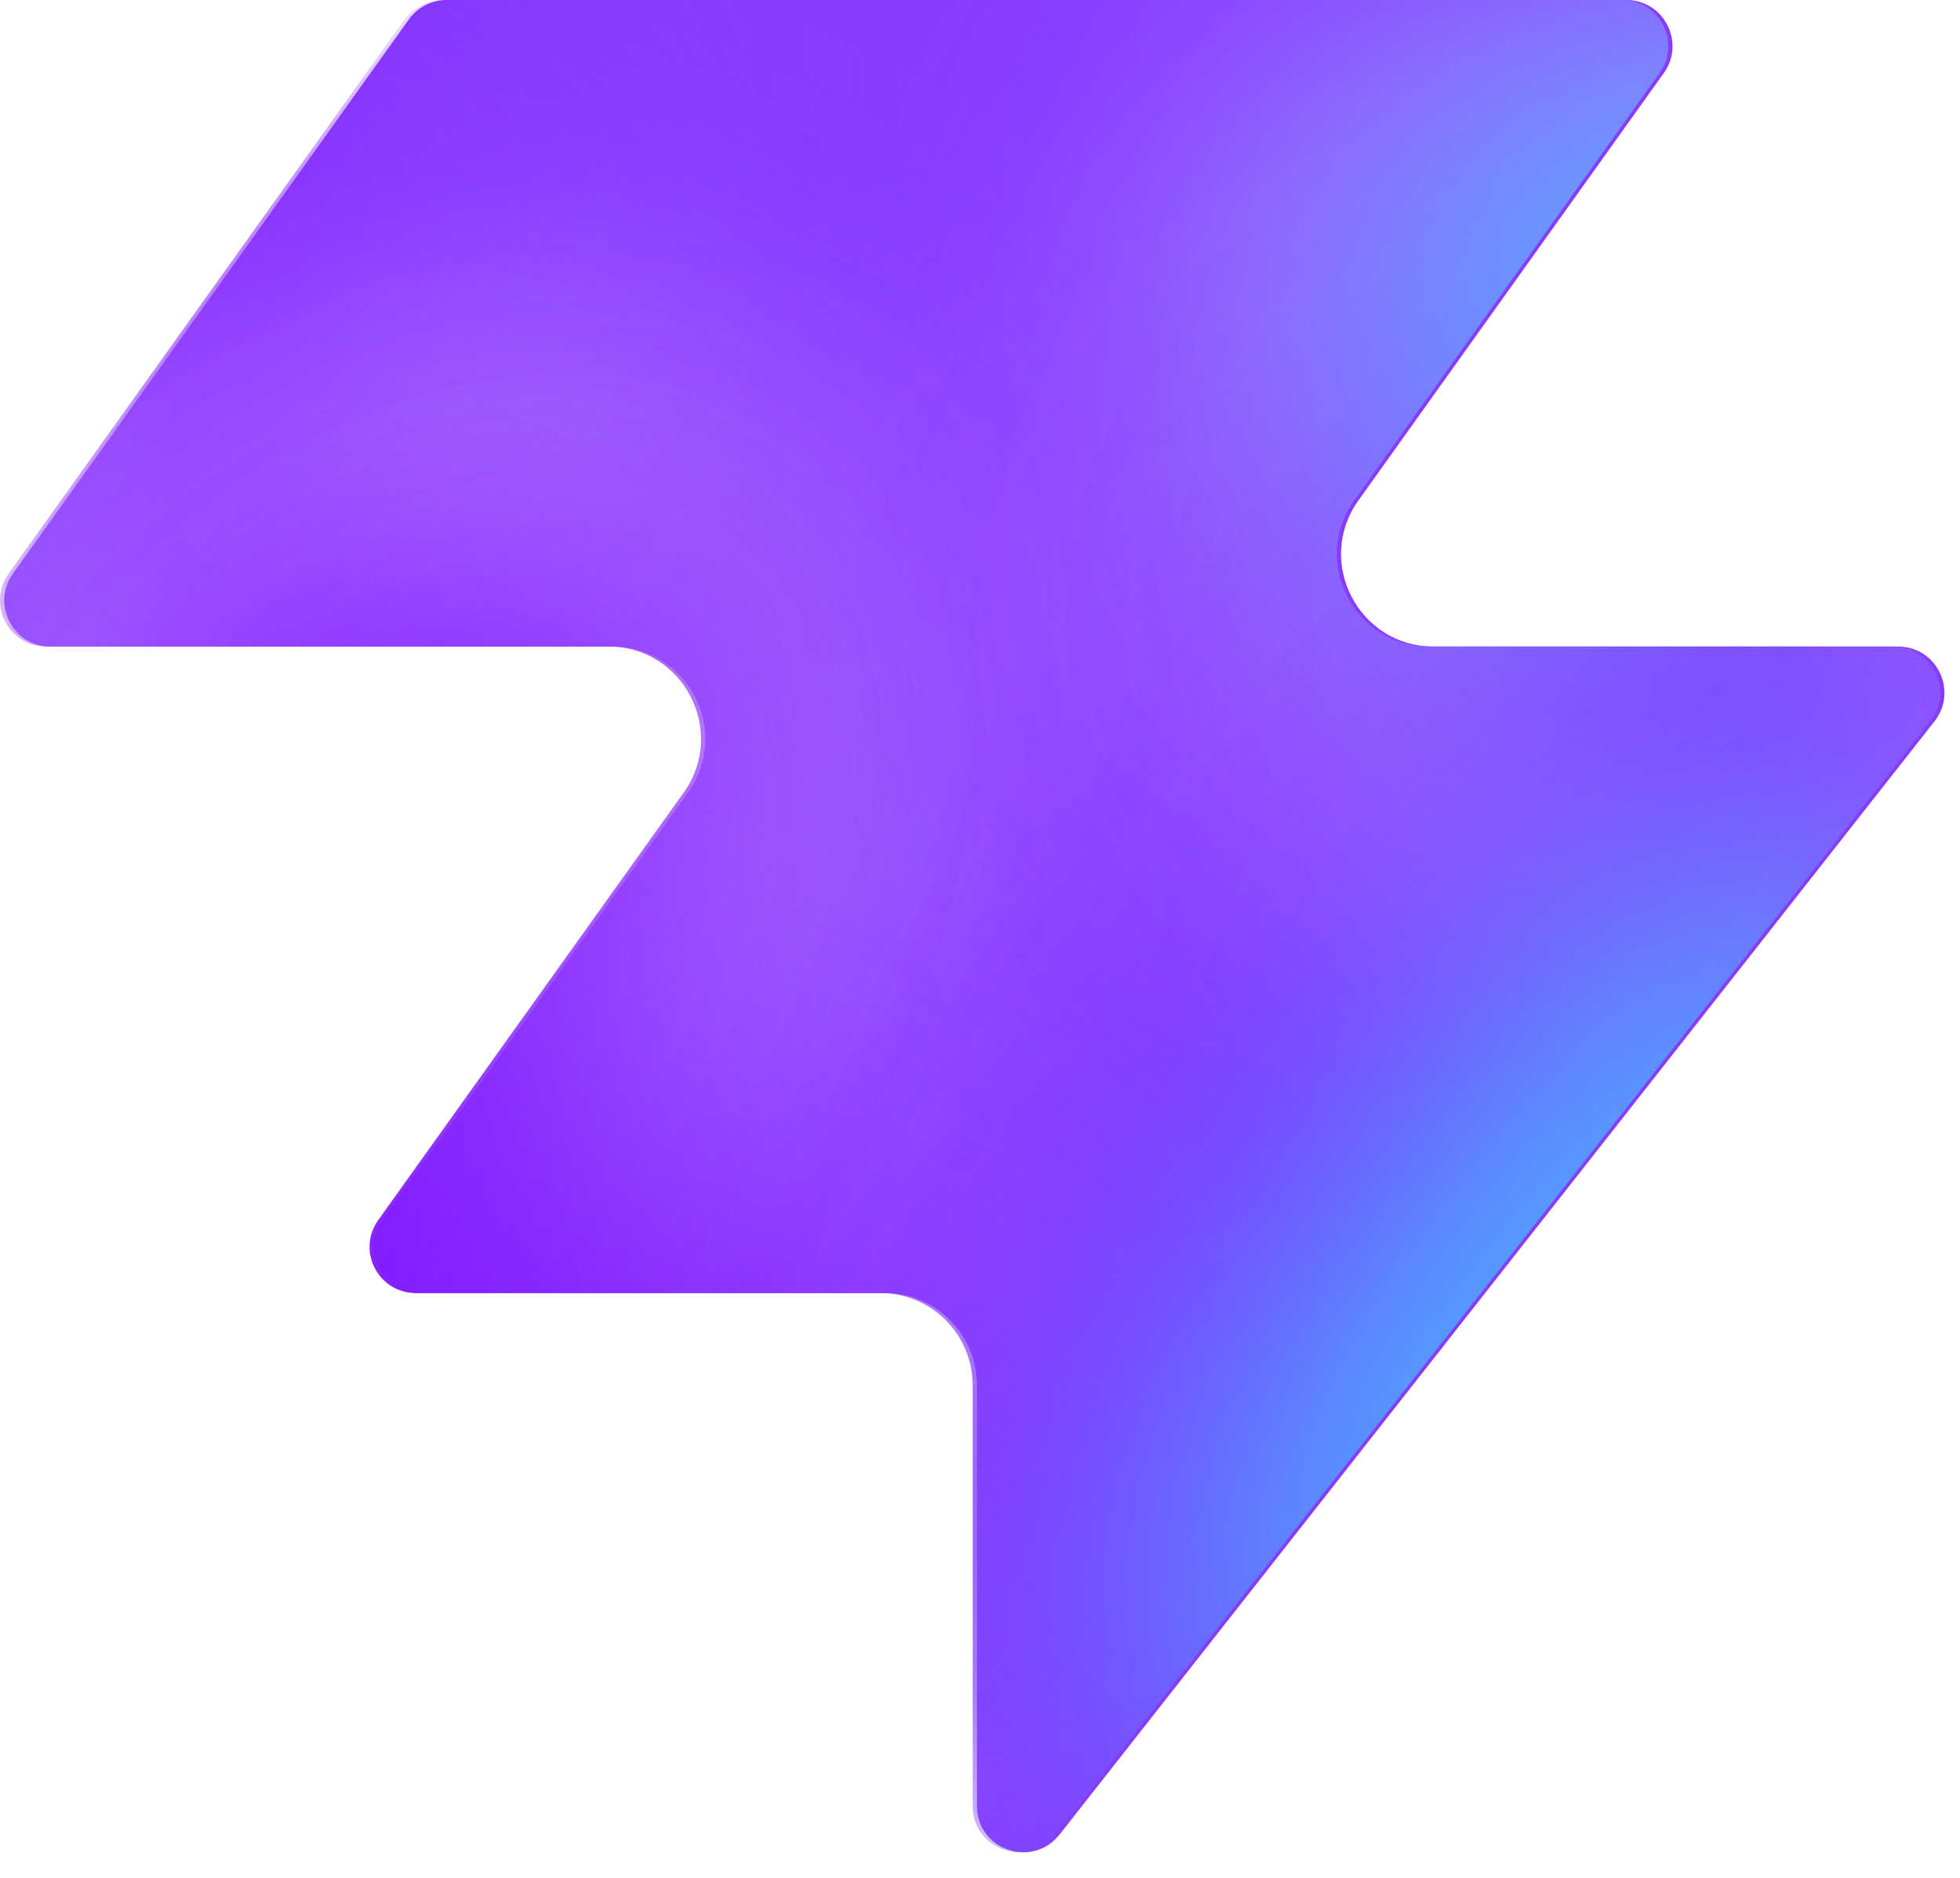
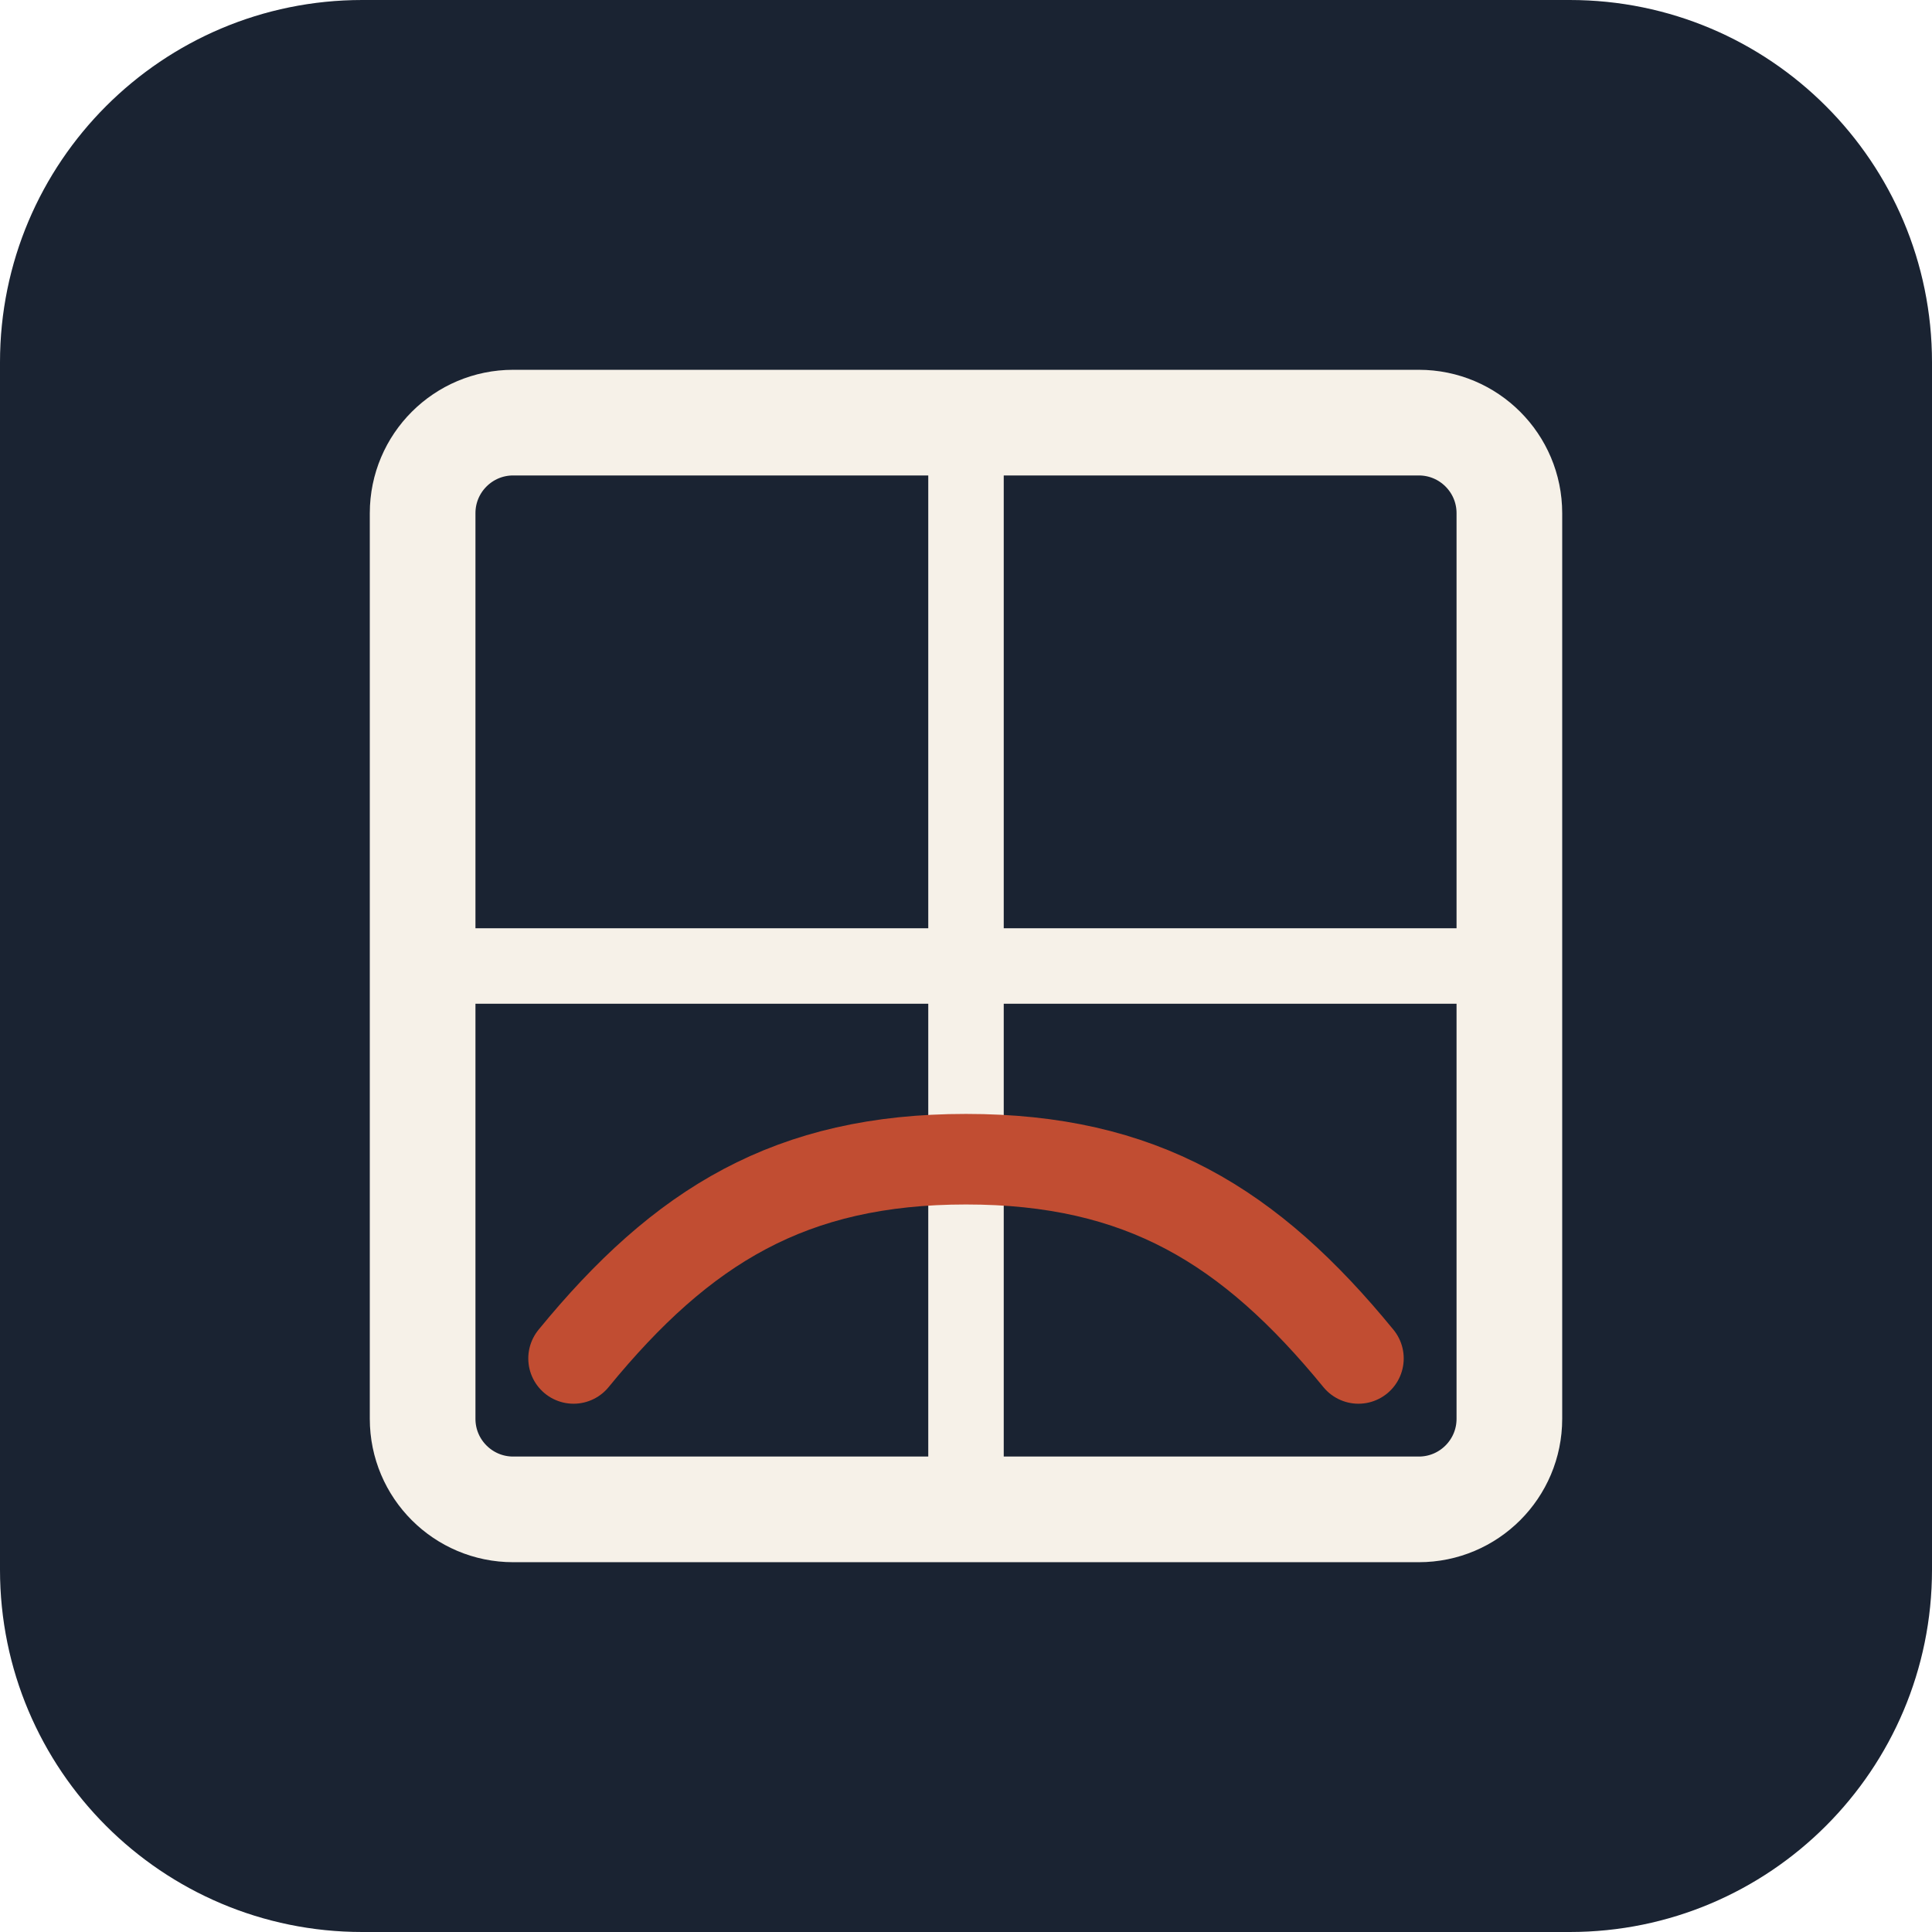
- <svg xmlns="http://www.w3.org/2000/svg" width="48" height="46" fill="none" viewBox="0 0 48 46">
-   <path fill="#863bff" d="M25.946 44.938c-.664.845-2.021.375-2.021-.698V33.937a2.26 2.26 0 0 0-2.262-2.262H10.287c-.92 0-1.456-1.04-.92-1.788l7.48-10.471c1.07-1.497 0-3.578-1.842-3.578H1.237c-.92 0-1.456-1.04-.92-1.788L10.013.474c.214-.297.556-.474.92-.474h28.894c.92 0 1.456 1.04.92 1.788l-7.48 10.471c-1.07 1.498 0 3.579 1.842 3.579h11.377c.943 0 1.473 1.088.89 1.83L25.947 44.94z" style="fill:#863bff;fill:color(display-p3 .525 .23 1);fill-opacity:1" />
-   <mask id="a" width="48" height="46" x="0" y="0" maskUnits="userSpaceOnUse" style="mask-type:alpha">
-     <path fill="#000" d="M25.842 44.938c-.664.844-2.021.375-2.021-.698V33.937a2.26 2.26 0 0 0-2.262-2.262H10.183c-.92 0-1.456-1.04-.92-1.788l7.48-10.471c1.07-1.498 0-3.579-1.842-3.579H1.133c-.92 0-1.456-1.04-.92-1.787L9.91.473c.214-.297.556-.474.92-.474h28.894c.92 0 1.456 1.04.92 1.788l-7.48 10.471c-1.07 1.498 0 3.578 1.842 3.578h11.377c.943 0 1.473 1.088.89 1.832L25.843 44.94z" style="fill:#000;fill-opacity:1" />
-   </mask>
-   <g mask="url(#a)">
-     <g filter="url(#b)">
-       <ellipse cx="5.508" cy="14.704" fill="#ede6ff" rx="5.508" ry="14.704" style="fill:#ede6ff;fill:color(display-p3 .927 .903 1);fill-opacity:1" transform="matrix(.00324 1 1 -.00324 -4.47 31.516)" />
-     </g>
-     <g filter="url(#c)">
-       <ellipse cx="10.399" cy="29.851" fill="#ede6ff" rx="10.399" ry="29.851" style="fill:#ede6ff;fill:color(display-p3 .927 .903 1);fill-opacity:1" transform="matrix(.00324 1 1 -.00324 -39.328 7.883)" />
-     </g>
-     <g filter="url(#d)">
-       <ellipse cx="5.508" cy="30.487" fill="#7e14ff" rx="5.508" ry="30.487" style="fill:#7e14ff;fill:color(display-p3 .492 .077 1);fill-opacity:1" transform="rotate(89.814 -25.913 -14.639)scale(1 -1)" />
-     </g>
-     <g filter="url(#e)">
-       <ellipse cx="5.508" cy="30.599" fill="#7e14ff" rx="5.508" ry="30.599" style="fill:#7e14ff;fill:color(display-p3 .492 .077 1);fill-opacity:1" transform="rotate(89.814 -32.644 -3.334)scale(1 -1)" />
-     </g>
-     <g filter="url(#f)">
-       <ellipse cx="5.508" cy="30.599" fill="#7e14ff" rx="5.508" ry="30.599" style="fill:#7e14ff;fill:color(display-p3 .492 .077 1);fill-opacity:1" transform="matrix(.00324 1 1 -.00324 -34.34 30.47)" />
-     </g>
-     <g filter="url(#g)">
-       <ellipse cx="14.072" cy="22.078" fill="#ede6ff" rx="14.072" ry="22.078" style="fill:#ede6ff;fill:color(display-p3 .927 .903 1);fill-opacity:1" transform="rotate(93.35 24.506 48.493)scale(-1 1)" />
-     </g>
-     <g filter="url(#h)">
-       <ellipse cx="3.47" cy="21.501" fill="#7e14ff" rx="3.47" ry="21.501" style="fill:#7e14ff;fill:color(display-p3 .492 .077 1);fill-opacity:1" transform="rotate(89.009 28.708 47.59)scale(-1 1)" />
-     </g>
-     <g filter="url(#i)">
-       <ellipse cx="3.47" cy="21.501" fill="#7e14ff" rx="3.47" ry="21.501" style="fill:#7e14ff;fill:color(display-p3 .492 .077 1);fill-opacity:1" transform="rotate(89.009 28.708 47.59)scale(-1 1)" />
-     </g>
-     <g filter="url(#j)">
-       <ellipse cx=".387" cy="8.972" fill="#7e14ff" rx="4.407" ry="29.108" style="fill:#7e14ff;fill:color(display-p3 .492 .077 1);fill-opacity:1" transform="rotate(39.51 .387 8.972)" />
-     </g>
-     <g filter="url(#k)">
-       <ellipse cx="47.523" cy="-6.092" fill="#7e14ff" rx="4.407" ry="29.108" style="fill:#7e14ff;fill:color(display-p3 .492 .077 1);fill-opacity:1" transform="rotate(37.892 47.523 -6.092)" />
-     </g>
-     <g filter="url(#l)">
-       <ellipse cx="41.412" cy="6.333" fill="#47bfff" rx="5.971" ry="9.665" style="fill:#47bfff;fill:color(display-p3 .28 .748 1);fill-opacity:1" transform="rotate(37.892 41.412 6.333)" />
-     </g>
-     <g filter="url(#m)">
-       <ellipse cx="-1.879" cy="38.332" fill="#7e14ff" rx="4.407" ry="29.108" style="fill:#7e14ff;fill:color(display-p3 .492 .077 1);fill-opacity:1" transform="rotate(37.892 -1.88 38.332)" />
-     </g>
-     <g filter="url(#n)">
-       <ellipse cx="-1.879" cy="38.332" fill="#7e14ff" rx="4.407" ry="29.108" style="fill:#7e14ff;fill:color(display-p3 .492 .077 1);fill-opacity:1" transform="rotate(37.892 -1.88 38.332)" />
-     </g>
-     <g filter="url(#o)">
-       <ellipse cx="35.651" cy="29.907" fill="#7e14ff" rx="4.407" ry="29.108" style="fill:#7e14ff;fill:color(display-p3 .492 .077 1);fill-opacity:1" transform="rotate(37.892 35.651 29.907)" />
-     </g>
-     <g filter="url(#p)">
-       <ellipse cx="38.418" cy="32.4" fill="#47bfff" rx="5.971" ry="15.297" style="fill:#47bfff;fill:color(display-p3 .28 .748 1);fill-opacity:1" transform="rotate(37.892 38.418 32.4)" />
-     </g>
-   </g>
-   <defs>
-     <filter id="b" width="60.045" height="41.654" x="-19.77" y="16.149" color-interpolation-filters="sRGB" filterUnits="userSpaceOnUse">
-       <feFlood flood-opacity="0" result="BackgroundImageFix" />
-       <feBlend in="SourceGraphic" in2="BackgroundImageFix" result="shape" />
-       <feGaussianBlur result="effect1_foregroundBlur_2002_17158" stdDeviation="7.659" />
-     </filter>
-     <filter id="c" width="90.34" height="51.437" x="-54.613" y="-7.533" color-interpolation-filters="sRGB" filterUnits="userSpaceOnUse">
-       <feFlood flood-opacity="0" result="BackgroundImageFix" />
-       <feBlend in="SourceGraphic" in2="BackgroundImageFix" result="shape" />
-       <feGaussianBlur result="effect1_foregroundBlur_2002_17158" stdDeviation="7.659" />
-     </filter>
-     <filter id="d" width="79.355" height="29.4" x="-49.64" y="2.03" color-interpolation-filters="sRGB" filterUnits="userSpaceOnUse">
-       <feFlood flood-opacity="0" result="BackgroundImageFix" />
-       <feBlend in="SourceGraphic" in2="BackgroundImageFix" result="shape" />
-       <feGaussianBlur result="effect1_foregroundBlur_2002_17158" stdDeviation="4.596" />
-     </filter>
-     <filter id="e" width="79.579" height="29.4" x="-45.045" y="20.029" color-interpolation-filters="sRGB" filterUnits="userSpaceOnUse">
-       <feFlood flood-opacity="0" result="BackgroundImageFix" />
-       <feBlend in="SourceGraphic" in2="BackgroundImageFix" result="shape" />
-       <feGaussianBlur result="effect1_foregroundBlur_2002_17158" stdDeviation="4.596" />
-     </filter>
-     <filter id="f" width="79.579" height="29.4" x="-43.513" y="21.178" color-interpolation-filters="sRGB" filterUnits="userSpaceOnUse">
-       <feFlood flood-opacity="0" result="BackgroundImageFix" />
-       <feBlend in="SourceGraphic" in2="BackgroundImageFix" result="shape" />
-       <feGaussianBlur result="effect1_foregroundBlur_2002_17158" stdDeviation="4.596" />
-     </filter>
-     <filter id="g" width="74.749" height="58.852" x="15.756" y="-17.901" color-interpolation-filters="sRGB" filterUnits="userSpaceOnUse">
-       <feFlood flood-opacity="0" result="BackgroundImageFix" />
-       <feBlend in="SourceGraphic" in2="BackgroundImageFix" result="shape" />
-       <feGaussianBlur result="effect1_foregroundBlur_2002_17158" stdDeviation="7.659" />
-     </filter>
-     <filter id="h" width="61.377" height="25.362" x="23.548" y="2.284" color-interpolation-filters="sRGB" filterUnits="userSpaceOnUse">
-       <feFlood flood-opacity="0" result="BackgroundImageFix" />
-       <feBlend in="SourceGraphic" in2="BackgroundImageFix" result="shape" />
-       <feGaussianBlur result="effect1_foregroundBlur_2002_17158" stdDeviation="4.596" />
-     </filter>
-     <filter id="i" width="61.377" height="25.362" x="23.548" y="2.284" color-interpolation-filters="sRGB" filterUnits="userSpaceOnUse">
-       <feFlood flood-opacity="0" result="BackgroundImageFix" />
-       <feBlend in="SourceGraphic" in2="BackgroundImageFix" result="shape" />
-       <feGaussianBlur result="effect1_foregroundBlur_2002_17158" stdDeviation="4.596" />
-     </filter>
-     <filter id="j" width="56.045" height="63.649" x="-27.636" y="-22.853" color-interpolation-filters="sRGB" filterUnits="userSpaceOnUse">
-       <feFlood flood-opacity="0" result="BackgroundImageFix" />
-       <feBlend in="SourceGraphic" in2="BackgroundImageFix" result="shape" />
-       <feGaussianBlur result="effect1_foregroundBlur_2002_17158" stdDeviation="4.596" />
-     </filter>
-     <filter id="k" width="54.814" height="64.646" x="20.116" y="-38.415" color-interpolation-filters="sRGB" filterUnits="userSpaceOnUse">
-       <feFlood flood-opacity="0" result="BackgroundImageFix" />
-       <feBlend in="SourceGraphic" in2="BackgroundImageFix" result="shape" />
-       <feGaussianBlur result="effect1_foregroundBlur_2002_17158" stdDeviation="4.596" />
-     </filter>
-     <filter id="l" width="33.541" height="35.313" x="24.641" y="-11.323" color-interpolation-filters="sRGB" filterUnits="userSpaceOnUse">
-       <feFlood flood-opacity="0" result="BackgroundImageFix" />
-       <feBlend in="SourceGraphic" in2="BackgroundImageFix" result="shape" />
-       <feGaussianBlur result="effect1_foregroundBlur_2002_17158" stdDeviation="4.596" />
-     </filter>
-     <filter id="m" width="54.814" height="64.646" x="-29.286" y="6.009" color-interpolation-filters="sRGB" filterUnits="userSpaceOnUse">
-       <feFlood flood-opacity="0" result="BackgroundImageFix" />
-       <feBlend in="SourceGraphic" in2="BackgroundImageFix" result="shape" />
-       <feGaussianBlur result="effect1_foregroundBlur_2002_17158" stdDeviation="4.596" />
-     </filter>
-     <filter id="n" width="54.814" height="64.646" x="-29.286" y="6.009" color-interpolation-filters="sRGB" filterUnits="userSpaceOnUse">
-       <feFlood flood-opacity="0" result="BackgroundImageFix" />
-       <feBlend in="SourceGraphic" in2="BackgroundImageFix" result="shape" />
-       <feGaussianBlur result="effect1_foregroundBlur_2002_17158" stdDeviation="4.596" />
-     </filter>
-     <filter id="o" width="54.814" height="64.646" x="8.244" y="-2.416" color-interpolation-filters="sRGB" filterUnits="userSpaceOnUse">
-       <feFlood flood-opacity="0" result="BackgroundImageFix" />
-       <feBlend in="SourceGraphic" in2="BackgroundImageFix" result="shape" />
-       <feGaussianBlur result="effect1_foregroundBlur_2002_17158" stdDeviation="4.596" />
-     </filter>
-     <filter id="p" width="39.409" height="43.623" x="18.713" y="10.588" color-interpolation-filters="sRGB" filterUnits="userSpaceOnUse">
-       <feFlood flood-opacity="0" result="BackgroundImageFix" />
-       <feBlend in="SourceGraphic" in2="BackgroundImageFix" result="shape" />
-       <feGaussianBlur result="effect1_foregroundBlur_2002_17158" stdDeviation="4.596" />
-     </filter>
-   </defs>
+ <svg xmlns="http://www.w3.org/2000/svg" viewBox="0 0 32 32" fill="none">
+   <rect width="32" height="32" rx="6" fill="#1A2332" />
+   <rect x="7" y="7" width="18" height="18" rx="1.5" stroke="#F6F1E8" stroke-width="1.75" />
+   <path d="M7 16h18M16 7v18" stroke="#F6F1E8" stroke-width="1.25" />
+   <path d="M9.5 22.5c1.8-2.2 3.6-3.3 6.5-3.3s4.7 1.1 6.5 3.3" stroke="#C14D32" stroke-width="1.5" stroke-linecap="round" />
</svg>
